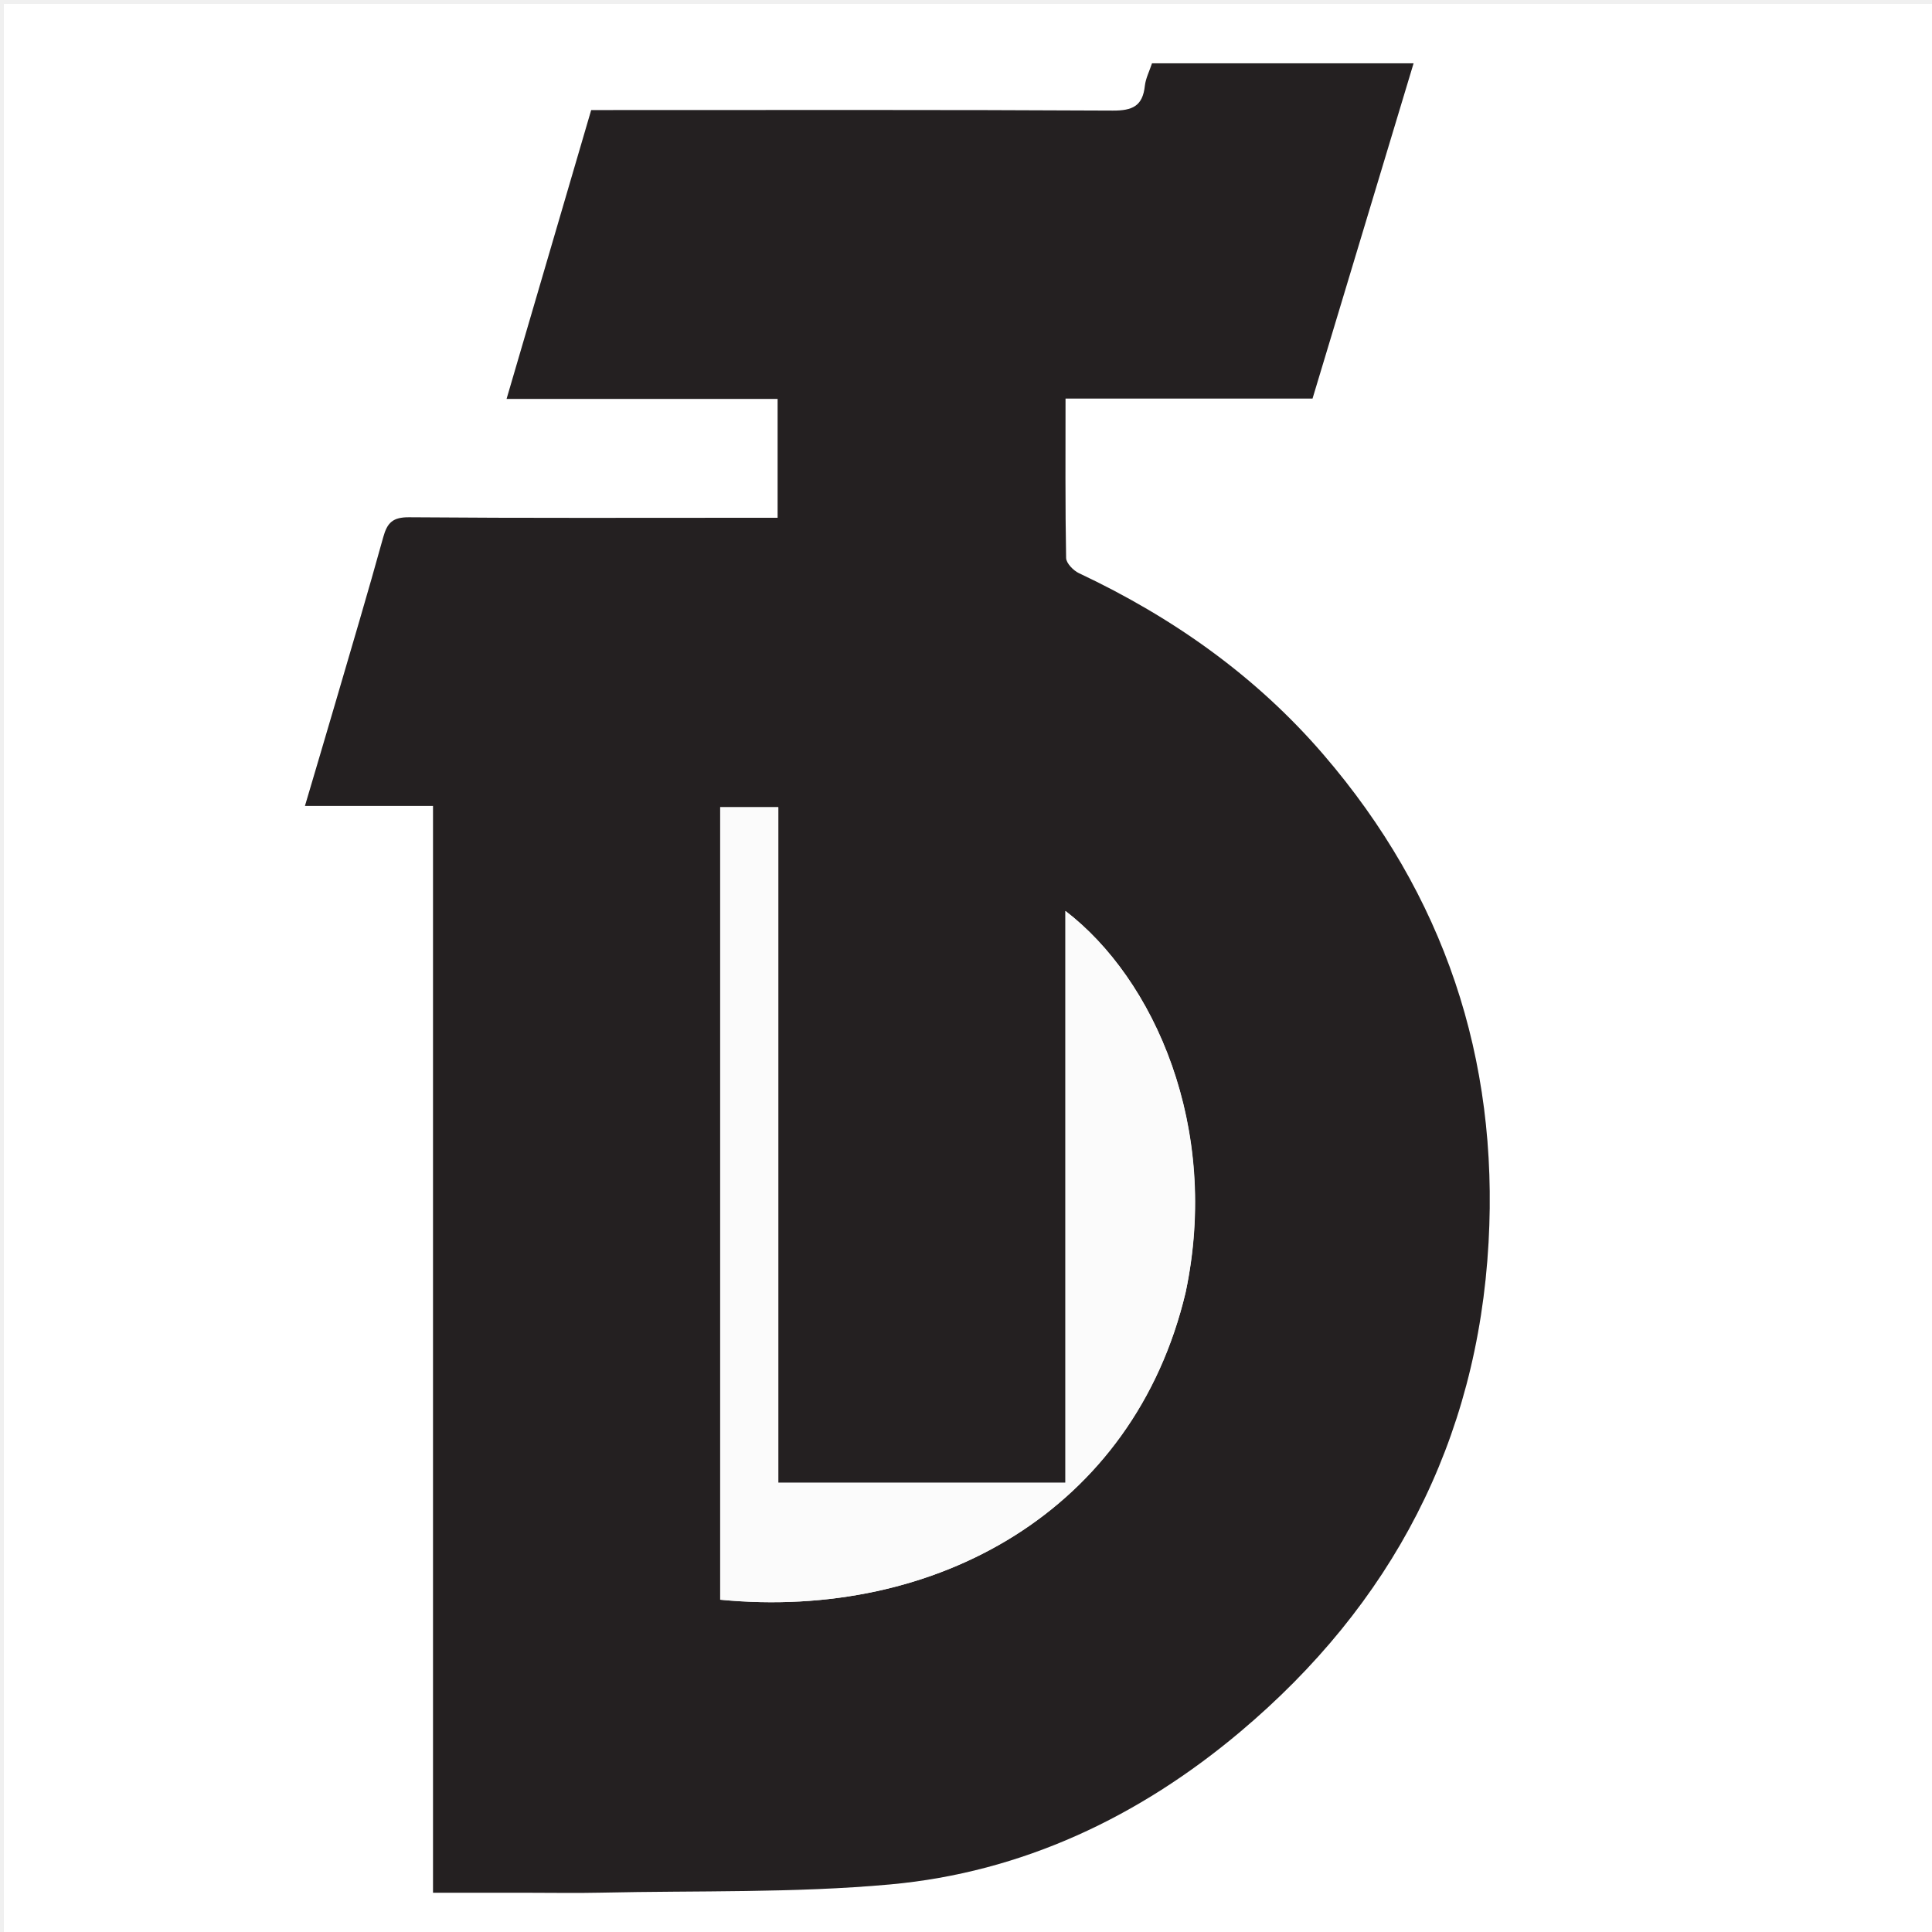
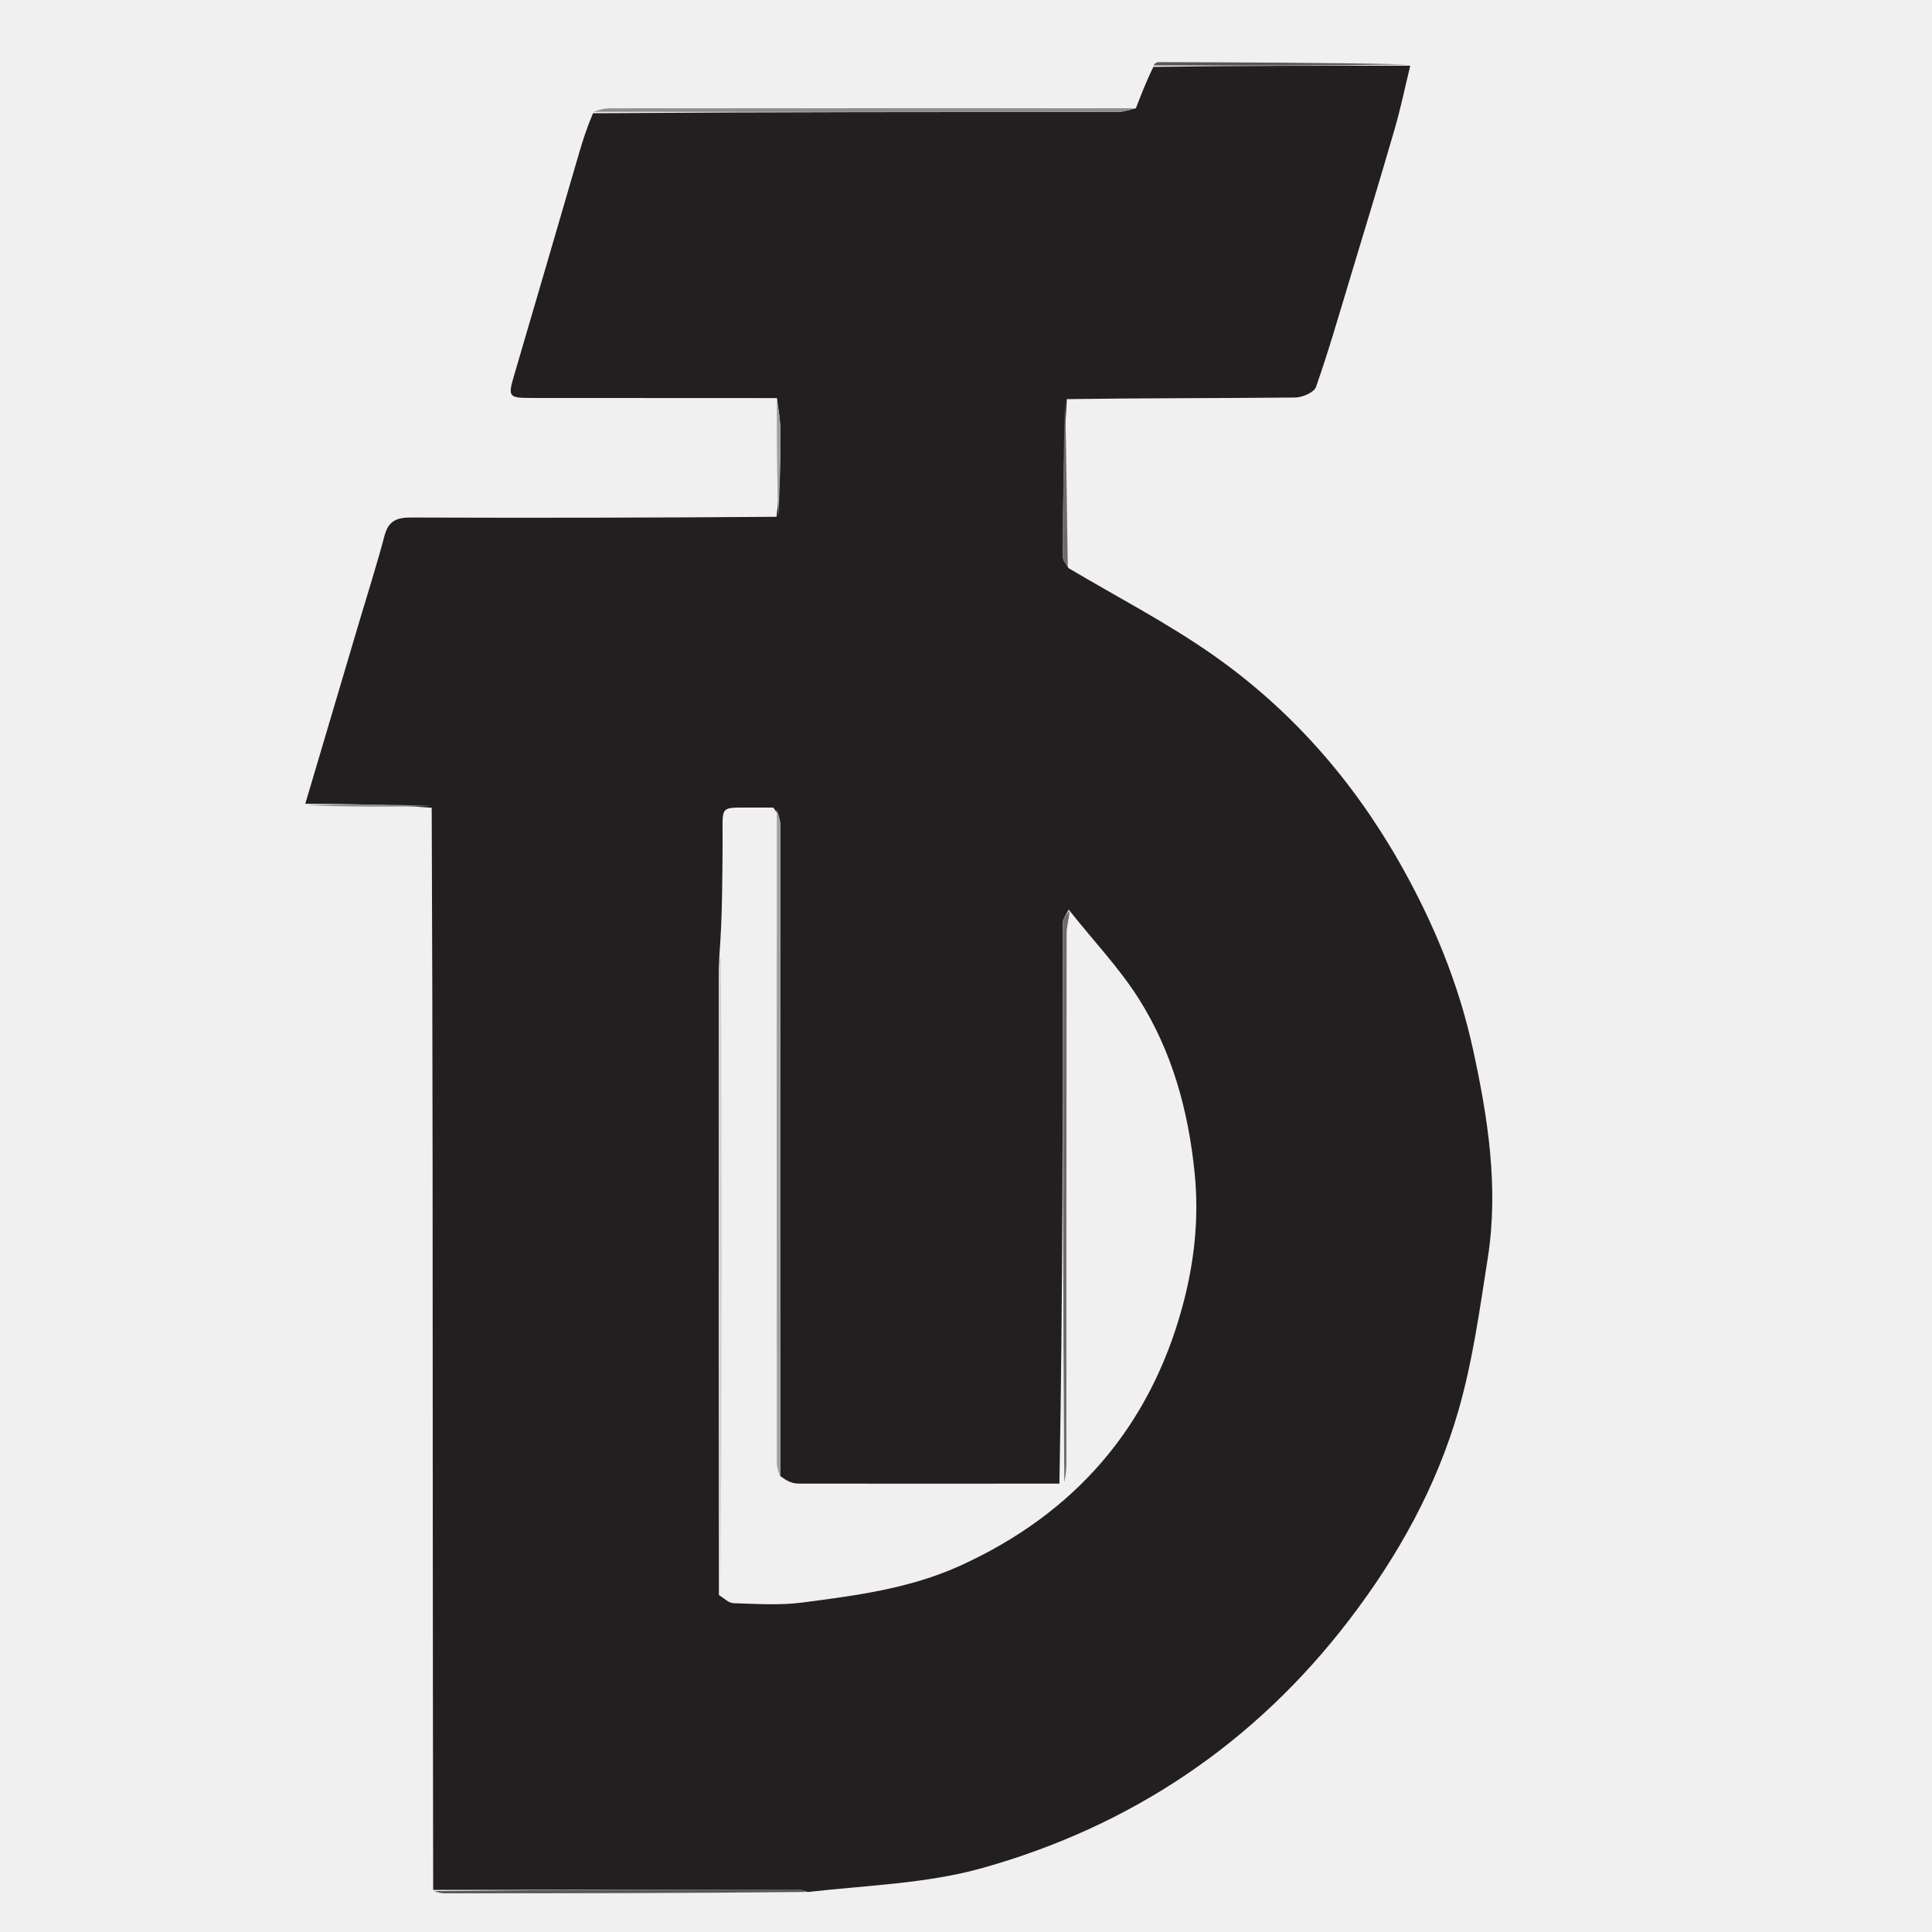
<svg xmlns="http://www.w3.org/2000/svg" version="1.1" id="Layer_1" x="0px" y="0px" width="100%" viewBox="0 0 500 500" enable-background="new 0 0 500 500" xml:space="preserve">
-   <path fill="#FFFFFF" opacity="1" stroke="none" d=" M301,501   C200.667,501 100.833,501 1,501   C1,334.333 1,167.667 1,1   C167.667,1 334.333,1 501,1   C501,167.667 501,334.333 501,501   C434.5,501 368,501 301,501  M136.5,489.839   C142.833,489.839 149.169,489.959 155.499,489.818   C180.464,489.26 205.549,489.945 230.364,487.688   C264.568,484.577 294.835,470.18 320.951,448.201   C360.124,415.235 382.373,373.041 385.237,321.573   C387.887,273.932 373.713,231.584 342.534,195.317   C325.028,174.955 303.495,159.767 279.236,148.343   C277.78,147.657 275.931,145.758 275.906,144.394   C275.659,130.766 275.756,117.132 275.756,103.143   C297.18,103.143 318.289,103.143 339.681,103.143   C348.431,74.114 357.106,45.337 365.833,16.387   C342.772,16.387 320.498,16.387 298.14,16.387   C297.46,18.456 296.494,20.308 296.285,22.243   C295.724,27.425 293.102,28.648 288.001,28.621   C244.838,28.386 201.674,28.487 158.511,28.487   C156.733,28.487 154.956,28.487 153,28.487   C145.679,53.476 138.483,78.039 131.099,103.246   C155.161,103.246 178.241,103.246 201.248,103.246   C201.248,113.714 201.248,123.763 201.248,133.999   C199.043,133.999 197.216,133.999 195.389,133.999   C165.557,133.999 135.725,134.113 105.896,133.87   C101.667,133.835 100.227,135.253 99.187,139.016   C95.206,153.429 90.927,167.76 86.733,182.114   C84.195,190.8 81.61,199.473 78.919,208.579   C90.277,208.579 100.908,208.579 112.066,208.579   C112.066,302.398 112.066,395.955 112.066,489.839   C120.228,489.839 127.864,489.839 136.5,489.839  z" />
-   <path fill="#242021" opacity="1" stroke="none" d=" M136,489.839   C127.864,489.839 120.228,489.839 112.066,489.839   C112.066,395.955 112.066,302.398 112.066,208.579   C100.908,208.579 90.277,208.579 78.919,208.579   C81.61,199.473 84.195,190.8 86.733,182.114   C90.927,167.76 95.206,153.429 99.187,139.016   C100.227,135.253 101.667,133.835 105.896,133.87   C135.725,134.113 165.557,133.999 195.389,133.999   C197.216,133.999 199.043,133.999 201.248,133.999   C201.248,123.763 201.248,113.714 201.248,103.246   C178.241,103.246 155.161,103.246 131.099,103.246   C138.483,78.039 145.679,53.476 153,28.487   C154.956,28.487 156.733,28.487 158.511,28.487   C201.674,28.487 244.838,28.386 288.001,28.621   C293.102,28.648 295.724,27.425 296.285,22.243   C296.494,20.308 297.46,18.456 298.14,16.387   C320.498,16.387 342.772,16.387 365.833,16.387   C357.106,45.337 348.431,74.114 339.681,103.143   C318.289,103.143 297.18,103.143 275.756,103.143   C275.756,117.132 275.659,130.766 275.906,144.394   C275.931,145.758 277.78,147.657 279.236,148.343   C303.495,159.767 325.028,174.955 342.534,195.317   C373.713,231.584 387.887,273.932 385.237,321.573   C382.373,373.041 360.124,415.235 320.951,448.201   C294.835,470.18 264.568,484.577 230.364,487.688   C205.549,489.945 180.464,489.26 155.499,489.818   C149.169,489.959 142.833,489.839 136,489.839  M306.882,334.307   C315.872,291.776 298.695,253.34 275.734,235.758   C275.734,285.351 275.734,334.513 275.734,383.732   C250.747,383.732 226.331,383.732 201.422,383.732   C201.422,325.27 201.422,267.068 201.422,208.905   C196.048,208.905 191.177,208.905 186.387,208.905   C186.387,277.565 186.387,345.798 186.387,414.004   C242.257,419.421 293.401,390.94 306.882,334.307  z" />
-   <path fill="#FBFBFB" opacity="1" stroke="none" d=" M306.776,334.711   C293.401,390.94 242.257,419.421 186.387,414.004   C186.387,345.798 186.387,277.565 186.387,208.905   C191.177,208.905 196.048,208.905 201.422,208.905   C201.422,267.068 201.422,325.27 201.422,383.732   C226.331,383.732 250.747,383.732 275.734,383.732   C275.734,334.513 275.734,285.351 275.734,235.758   C298.695,253.34 315.872,291.776 306.776,334.711  z" />
+   <path fill="none" opacity="0" stroke="none" d=" M284,501   C189.333,501 95.167,501 1,501   C1,334.333 1,167.667 1,1   C167.667,1 334.333,1 501,1   C501,167.667 501,334.333 501,501   C428.833,501 356.667,501 284,501  M111.988,209.864   C111.992,272.307 111.986,334.749 112.004,397.192   C112.013,427.83 112.068,458.468 112.639,489.731   C113.461,489.82 114.284,489.987 115.106,489.987   C146.373,489.983 177.641,489.963 209.68,489.97   C224.569,487.898 239.92,487.469 254.258,483.438   C292.75,472.615 324.676,451.225 349.148,419.26   C361.77,402.773 371.802,384.76 377.505,364.829   C381.156,352.072 382.967,338.747 385.031,325.587   C387.904,307.272 385.068,289.203 381.16,271.353   C377.456,254.435 370.898,238.587 362.328,223.473   C350.029,201.782 333.95,183.472 313.593,169.277   C301.809,161.06 288.937,154.4 276.134,146.177   C276.071,131.79 276.007,117.404 276.888,103.007   C296.326,103.004 315.765,103.077 335.201,102.878   C337.066,102.859 340.086,101.554 340.579,100.148   C343.799,90.965 346.498,81.598 349.314,72.275   C353.224,59.332 357.168,46.399 360.931,33.414   C362.499,28.006 363.639,22.474 364.463,16.324   C342.903,16.23 321.343,16.131 299.783,16.08   C299.223,16.079 298.663,16.61 297.95,17.651   C296.625,21.105 295.301,24.558 293.042,28.007   C247.92,28.004 202.797,27.993 157.675,28.036   C156.144,28.038 154.613,28.587 152.936,29.652   C151.916,32.957 150.853,36.249 149.882,39.569   C144.259,58.786 138.694,78.021 133.028,97.225   C131.457,102.546 131.634,102.986 137.123,102.993   C158.442,103.02 179.761,103.016 201.013,103.956   C201.036,113.962 201.059,123.968 200.135,133.99   C168.88,133.994 137.624,134.051 106.37,133.933   C102.691,133.919 100.531,134.785 99.519,138.618   C97.539,146.119 95.167,153.516 92.961,160.956   C88.309,176.641 83.659,192.326 79.423,208.775   C90.273,208.822 101.123,208.869 111.988,209.864  z" />
+   <path fill="#231F20" opacity="1" stroke="none" d=" M112.102,489.106   C112.068,458.468 112.013,427.83 112.004,397.192   C111.986,334.749 111.992,272.307 111.726,209.051   C100.645,208.163 89.827,208.087 79.008,208.012   C83.659,192.326 88.309,176.641 92.961,160.956   C95.167,153.516 97.539,146.119 99.519,138.618   C100.531,134.785 102.691,133.919 106.37,133.933   C137.624,134.051 168.88,133.994 200.967,133.748   C201.866,126.036 202.018,118.565 201.954,111.096   C201.93,108.403 201.386,105.714 201.08,103.023   C179.761,103.016 158.442,103.02 137.123,102.993   C131.634,102.986 131.457,102.546 133.028,97.225   C138.694,78.021 144.259,58.786 149.882,39.569   C150.853,36.249 151.916,32.957 153.47,29.311   C199.135,28.981 244.266,29.002 289.398,28.962   C290.924,28.96 292.45,28.342 293.976,28.012   C295.301,24.558 296.625,21.105 298.486,17.307   C321.006,16.975 342.99,16.986 364.974,16.998   C363.639,22.474 362.499,28.006 360.931,33.414   C357.168,46.399 353.224,59.332 349.314,72.275   C346.498,81.598 343.799,90.965 340.579,100.148   C340.086,101.554 337.066,102.859 335.201,102.878   C315.765,103.077 296.326,103.004 276.104,103.293   C275.221,117.124 275.091,130.67 275.089,144.215   C275.089,145.157 276.044,146.098 276.555,147.04   C288.937,154.4 301.809,161.06 313.593,169.277   C333.95,183.472 350.029,201.782 362.328,223.473   C370.898,238.587 377.456,254.435 381.16,271.353   C385.068,289.203 387.904,307.272 385.031,325.587   C382.967,338.747 381.156,352.072 377.505,364.829   C371.802,384.76 361.77,402.773 349.148,419.26   C324.676,451.225 292.75,472.615 254.258,483.438   C239.92,487.469 224.569,487.898 209.019,489.65   C207.708,489.221 207.057,489.017 206.407,489.017   C174.972,489.035 143.537,489.072 112.102,489.106  M186.158,247.508   C186.105,249.333 186.005,251.158 186.005,252.983   C185.998,305.986 186,358.989 186.056,412.808   C187.307,413.538 188.541,414.86 189.814,414.899   C195.723,415.081 201.719,415.499 207.544,414.745   C221.443,412.945 235.411,411.13 248.38,405.252   C277.939,391.856 297.422,369.588 305.968,338.292   C309.041,327.037 310.375,315.467 309.168,303.519   C307.539,287.395 303.355,272.199 294.783,258.585   C289.709,250.527 282.986,243.507 276.586,235.414   C276.057,236.525 275.067,237.636 275.066,238.748   C275.031,287.13 275.083,335.511 274.174,383.955   C251.662,383.97 229.15,384.006 206.638,383.953   C205.086,383.949 203.536,383.285 201.994,382   C201.995,325.868 202.005,269.735 201.96,213.602   C201.958,212.074 201.374,210.546 200.122,209.007   C198.794,209.005 197.466,208.987 196.138,209.002   C185.773,209.116 187.08,207.788 187.007,217.892   C186.937,227.641 186.951,237.39 186.158,247.508  z" />
+   <path fill="#908E8F" opacity="1" stroke="none" d=" M293.509,28.009   C292.45,28.342 290.924,28.96 289.398,28.962   C244.266,29.002 199.135,28.981 153.543,28.926   C154.613,28.587 156.144,28.038 157.675,28.036   C202.797,27.993 247.92,28.004 293.509,28.009  z" />
+   <path fill="#585657" opacity="1" stroke="none" d=" M112.37,489.418   C143.537,489.072 174.972,489.035 206.407,489.017   C207.057,489.017 207.708,489.221 208.633,489.637   C177.641,489.963 146.373,489.983 115.106,489.987   C114.284,489.987 113.461,489.82 112.37,489.418  z" />
+   <path fill="#575757" opacity="1" stroke="none" d=" M364.718,16.661   C342.99,16.986 321.006,16.975 298.562,16.928   C298.663,16.61 299.223,16.079 299.783,16.08   C321.343,16.131 342.903,16.23 364.718,16.661  z" />
+   <path fill="#6C6A6B" opacity="1" stroke="none" d=" M276.345,146.608   C276.044,146.098 275.089,145.157 275.089,144.215   C275.091,130.67 275.221,117.124 275.632,103.298   C276.007,117.404 276.071,131.79 276.345,146.608  z" />
+   <path fill="#928F90" opacity="1" stroke="none" d=" M79.215,208.393   C89.827,208.087 100.645,208.163 111.718,208.577   C101.123,208.869 90.273,208.822 79.215,208.393  z" />
+   <path fill="#A1A0A1" opacity="1" stroke="none" d=" M201.046,103.49   C201.386,105.714 201.93,108.403 201.954,111.096   C202.018,118.565 201.866,126.036 201.441,133.74   C201.059,123.968 201.036,113.962 201.046,103.49  z" />
+   <path fill="none" opacity="0" stroke="none" d=" M201.984,382.928   C203.536,383.285 205.086,383.949 206.638,383.953   C229.15,384.006 251.662,383.97 274.969,383.661   C275.84,381.711 275.979,380.055 275.98,378.399   C275.995,332.797 275.985,287.196 276.043,241.595   C276.045,239.736 276.67,237.878 277.004,236.02   C282.986,243.507 289.709,250.527 294.783,258.585   C303.355,272.199 307.539,287.395 309.168,303.519   C310.375,315.467 309.041,327.037 305.968,338.292   C297.422,369.588 277.939,391.856 248.38,405.252   C235.411,411.13 221.443,412.945 207.544,414.745   C201.719,415.499 195.723,415.081 189.814,414.899   C188.541,414.86 187.307,413.538 186.452,412.264   C186.875,356.859 186.902,301.999 186.929,247.139   C186.951,237.39 186.937,227.641 187.007,217.892   C187.08,207.788 185.773,209.116 196.138,209.002   C197.466,208.987 198.794,209.005 200.564,209.479   C201.004,266.125 200.993,322.299 201.039,378.473   C201.04,379.958 201.655,381.443 201.984,382.928  z" />
+   <path fill="#A3A0A1" opacity="1" stroke="none" d=" M201.989,382.464   C201.655,381.443 201.04,379.958 201.039,378.473   C200.993,322.299 201.004,266.125 201.034,209.485   C201.374,210.546 201.958,212.074 201.96,213.602   C202.005,269.735 201.995,325.868 201.989,382.464  z" />
+   <path fill="#D2D2D2" opacity="1" stroke="none" d=" M186.543,247.323   C186.902,301.999 186.875,356.859 186.425,411.856   C186,358.989 185.998,305.986 186.005,252.983   C186.005,251.158 186.105,249.333 186.543,247.323  z" />
+   <path fill="#6C6A6B" opacity="1" stroke="none" d=" M276.795,235.717   C276.67,237.878 276.045,239.736 276.043,241.595   C275.985,287.196 275.995,332.797 275.98,378.399   C275.979,380.055 275.84,381.711 275.445,383.63   C275.083,335.511 275.031,287.13 275.066,238.748   C275.067,237.636 276.057,236.525 276.795,235.717  z" />
</svg>
